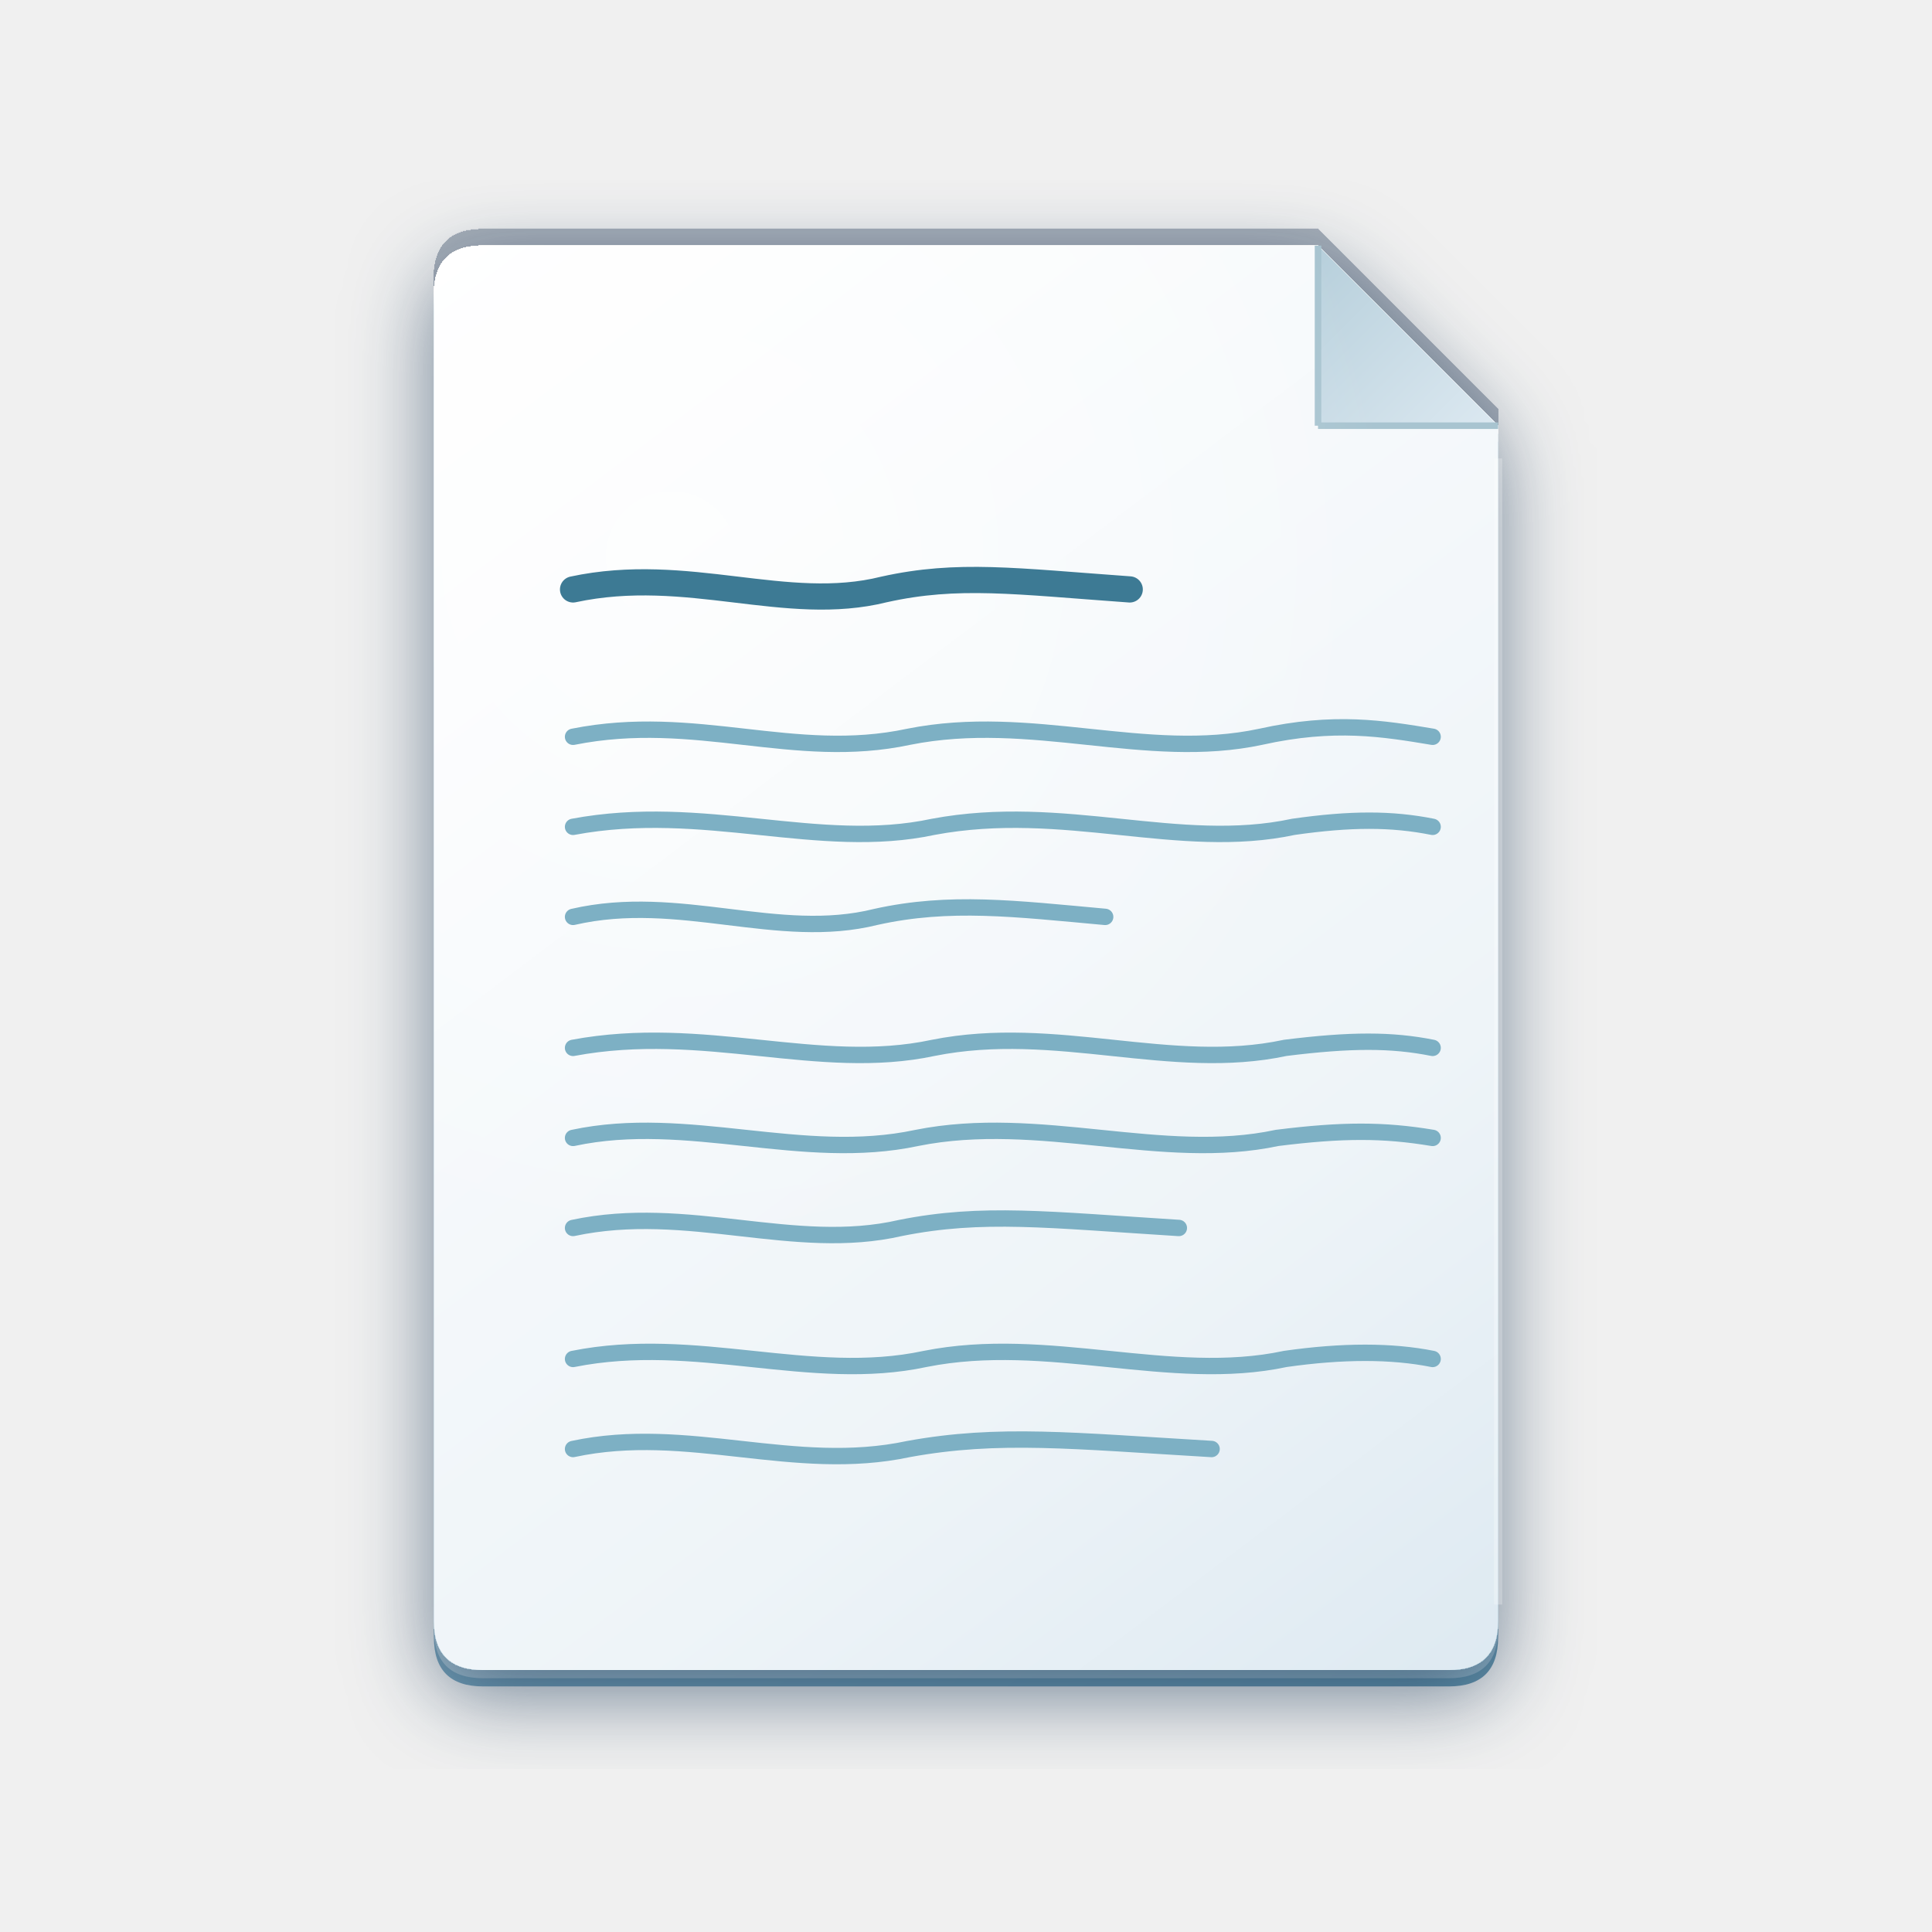
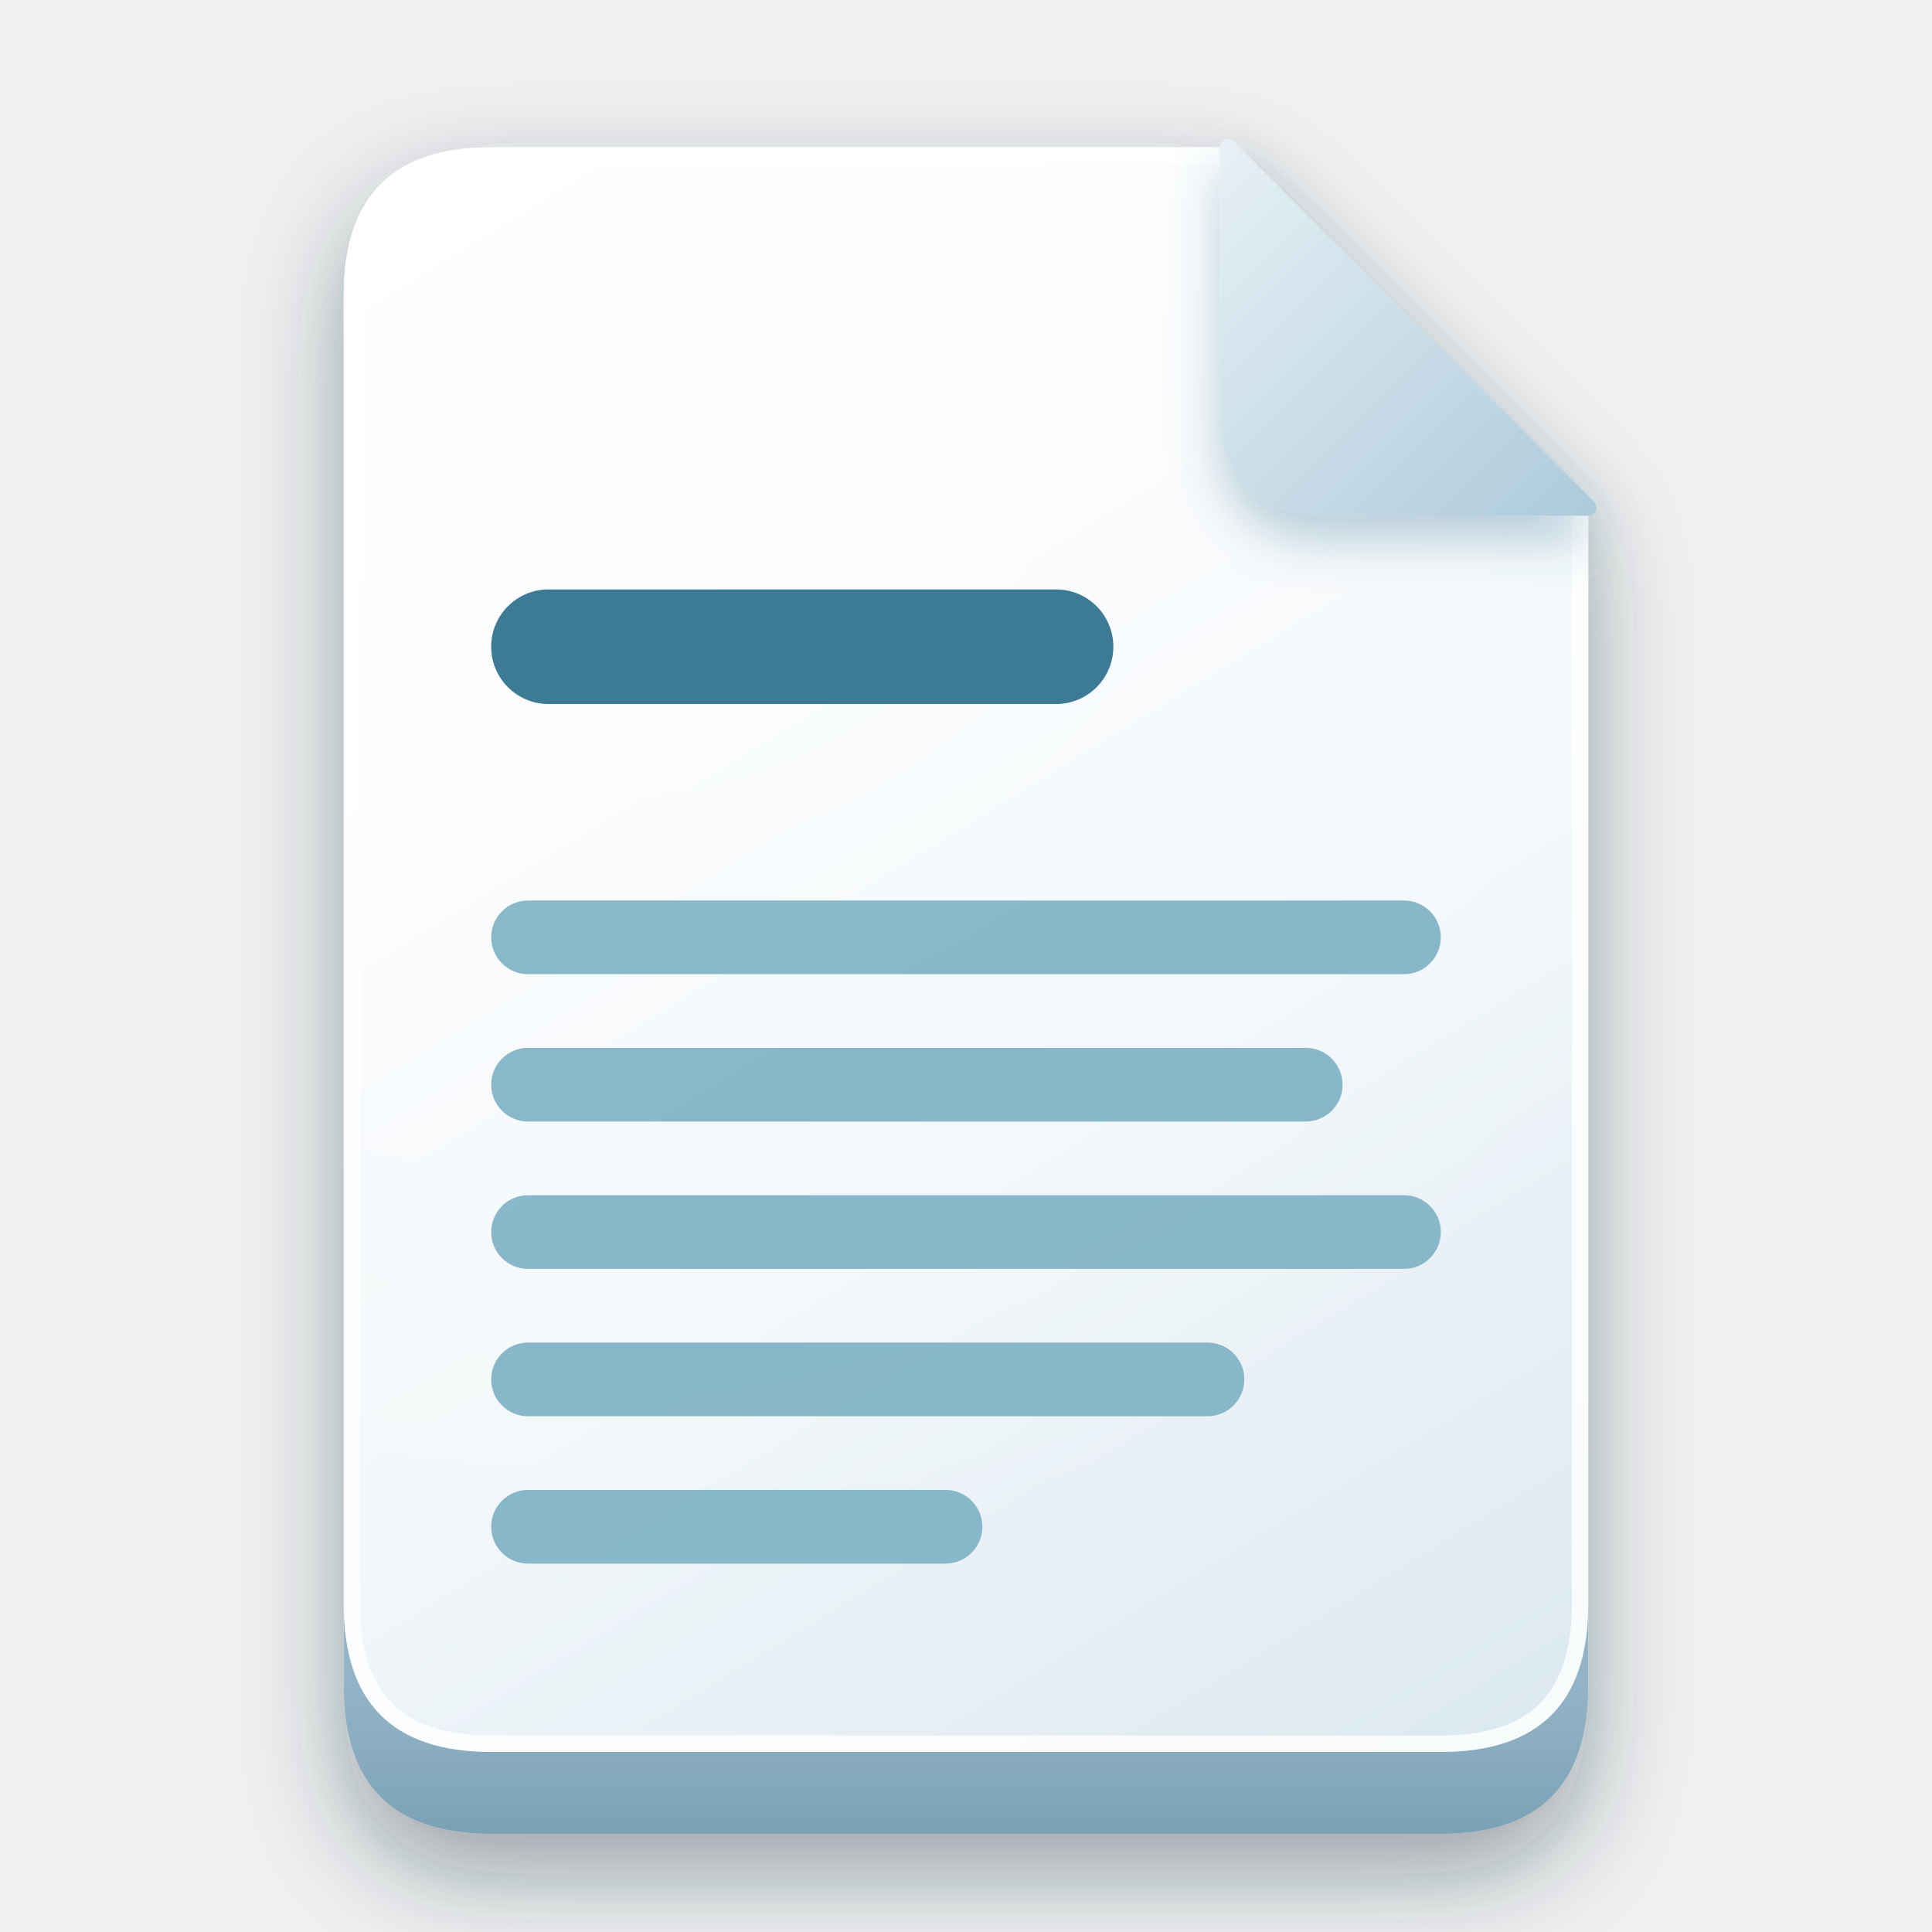
<svg xmlns="http://www.w3.org/2000/svg" width="236" height="236" viewBox="0 0 236 236" fill="none">
  <defs>
-     <clipPath id="cw">
-       <rect width="236" height="236" fill="white" />
+     <linearGradient id="wr_paper" x1="60" y1="18" x2="180" y2="214" gradientUnits="userSpaceOnUse">
+       <stop offset="0" stop-color="#ffffff" />
+       <stop offset="0.6" stop-color="#f2f7fa" />
+       <stop offset="1" stop-color="#dde9f1" />
+     </linearGradient>
+     <linearGradient id="wr_side" x1="0" y1="196" x2="0" y2="224" gradientUnits="userSpaceOnUse">
+       <stop offset="0" stop-color="#93b4c6" />
+       <stop offset="1" stop-color="#6f97ad" />
+     </linearGradient>
+     <linearGradient id="wr_fold" x1="150" y1="18" x2="194" y2="62" gradientUnits="userSpaceOnUse">
+       <stop offset="0" stop-color="#e6f0f5" />
+       <stop offset="1" stop-color="#aecbdb" />
+     </linearGradient>
+     <radialGradient id="wr_bloom" cx="70" cy="30" r="170" gradientUnits="userSpaceOnUse">
+       <stop offset="0" stop-color="white" stop-opacity="0.5" />
+       <stop offset="1" stop-color="white" stop-opacity="0" />
+     </radialGradient>
+     <clipPath id="wr_clip">
+       <path d="M60 18H150L194 62V196Q194 214 176 214H60Q42 214 42 196V36Q42 18 60 18Z" />
    </clipPath>
-     <linearGradient id="doc_front" x1="53" y1="30" x2="185" y2="205" gradientUnits="userSpaceOnUse">
-       <stop offset="0%" stop-color="#ffffff" />
-       <stop offset="70%" stop-color="#eef4f8" />
-       <stop offset="100%" stop-color="#dde9f1" />
-     </linearGradient>
-     <linearGradient id="doc_mid" x1="53" y1="30" x2="185" y2="205" gradientUnits="userSpaceOnUse">
-       <stop offset="0%" stop-color="#ccdce6" />
-       <stop offset="100%" stop-color="#93b4c6" />
-     </linearGradient>
-     <linearGradient id="doc_back" x1="53" y1="30" x2="185" y2="205" gradientUnits="userSpaceOnUse">
-       <stop offset="0%" stop-color="#9bbdd0" />
-       <stop offset="100%" stop-color="#6896ae" />
-     </linearGradient>
-     <linearGradient id="fold_g" x1="163" y1="30" x2="185" y2="52" gradientUnits="userSpaceOnUse">
-       <stop offset="0%" stop-color="#b8d0dc" />
-       <stop offset="100%" stop-color="#deeaf2" />
-     </linearGradient>
-     <radialGradient id="bloom_w" cx="82" cy="68" r="88" gradientUnits="userSpaceOnUse">
-       <stop offset="0%" stop-color="white" stop-opacity="0.55" />
-       <stop offset="100%" stop-color="white" stop-opacity="0" />
-     </radialGradient>
-     <filter id="fshadow_w" x="40" y="22" width="162" height="194" filterUnits="userSpaceOnUse" color-interpolation-filters="sRGB">
-       <feFlood flood-opacity="0" result="BackgroundImageFix" />
-       <feColorMatrix in="SourceAlpha" type="matrix" values="0 0 0 0 0 0 0 0 0 0 0 0 0 0 0 0 0 0 127 0" result="hardAlpha" />
-       <feOffset dy="3" />
-       <feGaussianBlur stdDeviation="5" />
-       <feComposite in2="hardAlpha" operator="out" />
-       <feColorMatrix type="matrix" values="0 0 0 0 0.02 0 0 0 0 0.15 0 0 0 0 0.28 0 0 0 0.55 0" />
-       <feBlend mode="normal" in2="BackgroundImageFix" result="e1" />
-       <feColorMatrix in="SourceAlpha" type="matrix" values="0 0 0 0 0 0 0 0 0 0 0 0 0 0 0 0 0 0 127 0" result="hardAlpha" />
-       <feOffset dy="-2" />
-       <feComposite in2="hardAlpha" operator="out" />
-       <feColorMatrix type="matrix" values="0 0 0 0 0.00 0 0 0 0 0.10 0 0 0 0 0.24 0 0 0 0.30 0" />
-       <feBlend mode="normal" in2="e1" result="e2" />
-       <feBlend mode="normal" in="SourceGraphic" in2="e2" />
+     <filter id="wr_shadow" x="-20" y="-20" width="276" height="276" filterUnits="userSpaceOnUse" color-interpolation-filters="sRGB">
+       <feDropShadow dx="0" dy="5" stdDeviation="6" flood-color="#1a3342" flood-opacity="0.4" />
    </filter>
-     <clipPath id="doc_face_clip">
-       <path d="M 59,30 L 161,30 L 183,52 L 183,198 Q 183,204 177,204 L 59,204 Q 53,204 53,198 L 53,36 Q 53,30 59,30 Z" />
-     </clipPath>
+     <filter id="wr_fold_shadow" x="-20" y="-20" width="276" height="276" filterUnits="userSpaceOnUse">
+       <feDropShadow dx="0" dy="3" stdDeviation="3" flood-color="#3d7a94" flood-opacity="0.35" />
+     </filter>
  </defs>
-   <g clip-path="url(#cw)">
-     <path d="M 59,32 L 161,32 L 183,54 L 183,200 Q 183,206 177,206 L 59,206 Q 53,206 53,200 L 53,38 Q 53,32 59,32 Z" fill="url(#doc_back)" />
-     <path d="M 59,31 L 161,31 L 183,53 L 183,199 Q 183,205 177,205 L 59,205 Q 53,205 53,199 L 53,37 Q 53,31 59,31 Z" fill="url(#doc_mid)" />
-     <path d="M 59,30 L 161,30 L 183,52 L 183,198 Q 183,204 177,204 L 59,204 Q 53,204 53,198 L 53,36 Q 53,30 59,30 Z" fill="url(#doc_front)" filter="url(#fshadow_w)" />
-     <path d="M 161,30 L 183,52 L 161,52 Z" fill="url(#fold_g)" />
-     <line x1="161" y1="30" x2="161" y2="52" stroke="#a8c4d0" stroke-width="0.8" />
-     <line x1="161" y1="52" x2="183" y2="52" stroke="#a8c4d0" stroke-width="0.8" />
-     <g clip-path="url(#doc_face_clip)">
-       <circle cx="82" cy="68" r="88" fill="url(#bloom_w)" />
-     </g>
-     <path d="M 70,72 C 84,69 96,75 108,72 C 117,70 124,71 138,72" stroke="#3d7a94" stroke-width="3.2" stroke-linecap="round" fill="none" />
-     <path d="M 70,90 C 85,87 97,93 111,90 C 126,87 140,93 154,90 C 163,88 169,89 175,90" stroke="#7db0c4" stroke-width="2" stroke-linecap="round" fill="none" />
-     <path d="M 70,101 C 86,98 100,104 114,101 C 130,98 144,104 158,101 C 165,100 170,100 175,101" stroke="#7db0c4" stroke-width="2" stroke-linecap="round" fill="none" />
-     <path d="M 70,112 C 83,109 95,115 107,112 C 116,110 124,111 135,112" stroke="#7db0c4" stroke-width="2" stroke-linecap="round" fill="none" />
-     <path d="M 70,128 C 86,125 100,131 114,128 C 129,125 143,131 157,128 C 165,127 170,127 175,128" stroke="#7db0c4" stroke-width="2" stroke-linecap="round" fill="none" />
-     <path d="M 70,139 C 84,136 98,142 112,139 C 127,136 142,142 156,139 C 164,138 169,138 175,139" stroke="#7db0c4" stroke-width="2" stroke-linecap="round" fill="none" />
-     <path d="M 70,150 C 84,147 97,153 110,150 C 120,148 128,149 144,150" stroke="#7db0c4" stroke-width="2" stroke-linecap="round" fill="none" />
-     <path d="M 70,166 C 85,163 99,169 113,166 C 128,163 143,169 157,166 C 164,165 170,165 175,166" stroke="#7db0c4" stroke-width="2" stroke-linecap="round" fill="none" />
-     <path d="M 70,177 C 84,174 97,180 111,177 C 122,175 131,176 148,177" stroke="#7db0c4" stroke-width="2" stroke-linecap="round" fill="none" />
-     <line x1="183" y1="56" x2="183" y2="196" stroke="rgba(255,255,255,0.25)" stroke-width="1" />
+   <g filter="url(#wr_shadow)">
+     <path d="M60 18H150L194 62V196Q194 214 176 214H60Q42 214 42 196V36Q42 18 60 18Z" fill="url(#wr_side)" transform="translate(0 10)" />
+     <path d="M60 18H150L194 62V196Q194 214 176 214H60Q42 214 42 196V36Q42 18 60 18Z" fill="url(#wr_paper)" />
  </g>
+   <g clip-path="url(#wr_clip)">
+     <rect width="236" height="236" fill="url(#wr_bloom)" />
+   </g>
+   <path d="M60 18H150L194 62V196Q194 214 176 214H60Q42 214 42 196V36Q42 18 60 18Z" stroke="white" stroke-opacity="0.8" stroke-width="4" clip-path="url(#wr_clip)" />
+   <g filter="url(#wr_fold_shadow)">
+     <path d="M150 18V50Q150 62 162 62H194Z" fill="url(#wr_fold)" stroke="url(#wr_fold)" stroke-width="2" stroke-linejoin="round" />
+   </g>
+   <rect x="60" y="72" width="76" height="14" rx="7" fill="#3d7a94" />
+   <rect x="60" y="110" width="116" height="9" rx="4.5" fill="#7db0c4" opacity="0.9" />
+   <rect x="60" y="128" width="104" height="9" rx="4.5" fill="#7db0c4" opacity="0.9" />
+   <rect x="60" y="146" width="116" height="9" rx="4.5" fill="#7db0c4" opacity="0.9" />
+   <rect x="60" y="164" width="92" height="9" rx="4.5" fill="#7db0c4" opacity="0.9" />
+   <rect x="60" y="182" width="60" height="9" rx="4.5" fill="#7db0c4" opacity="0.9" />
</svg>
